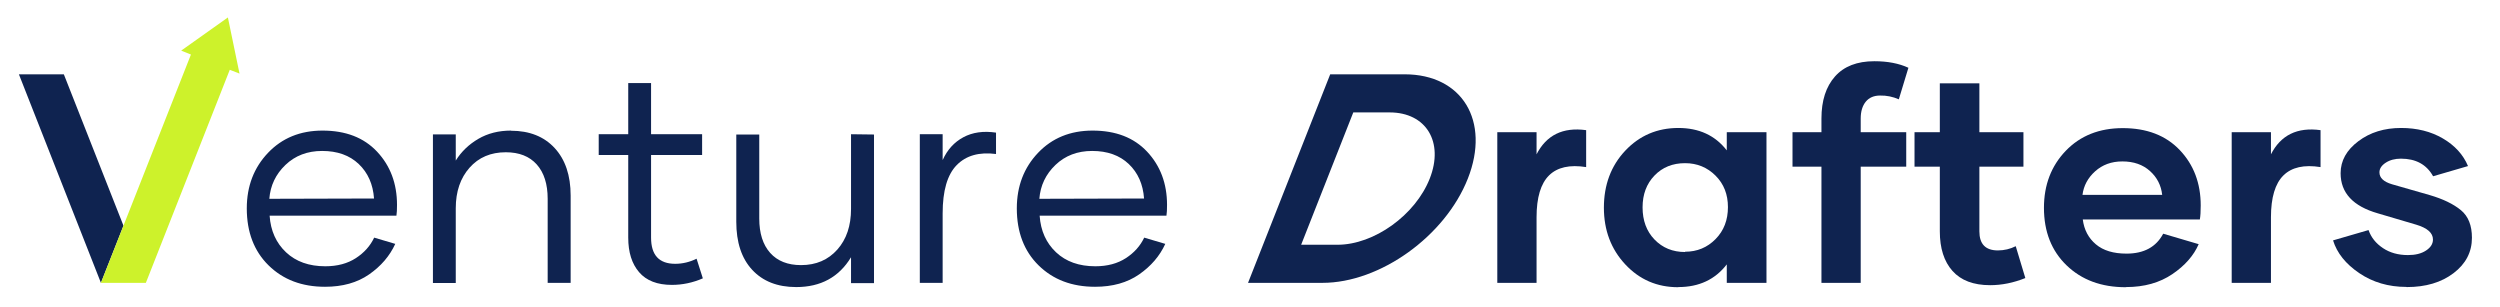
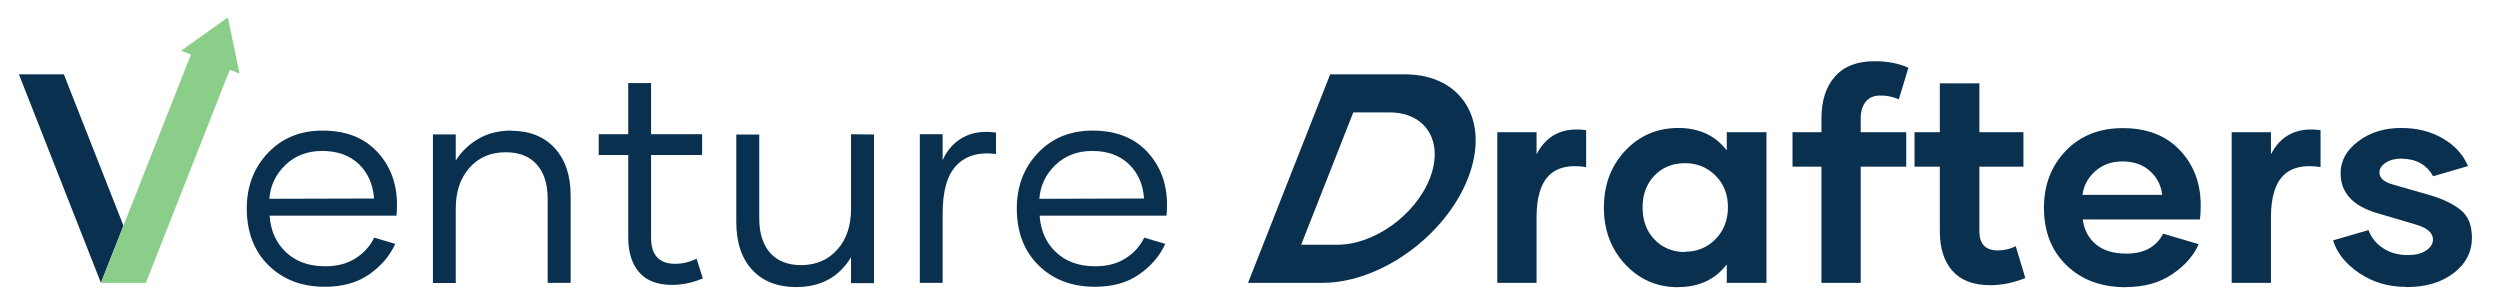
<svg xmlns="http://www.w3.org/2000/svg" viewBox="0 0 17191 2105" role="img" aria-label="Venture Drafters">
  <g transform="translate(120 1945) scale(1 -1)">
-     <path d="M10 1434 319 1434 729 393 574 0Z" fill="#0f2350" />
-     <path d="M574 0 883 0 1460 1465 1527 1439 1447 1825 1126 1597 1193 1570Z" fill="#cdf22b" />
-     <path transform="translate(1488 0)" d="M627 -27C747 -27 848 1 930 58C1012 115 1072 185 1110 268L965 311C938 254 896 207 839 170C782 133 712 114 629 114C517 114 427 146 359 210C291 274 253 358 246 462H1118C1121 480 1122 505 1122 536C1122 683 1076 805 985 902C894 999 769 1047 610 1047C457 1047 332 996 235 894C138 792 89 665 89 512C89 349 139 218 239 120C339 22 468 -27 627 -27ZM244 578C251 669 288 747 355 811C422 875 506 907 607 907C712 907 796 877 859 817C922 757 957 678 964 580Z" fill="#0f2350" />
-     <path transform="translate(2704 0)" d="M690 1047C605 1047 530 1028 465 990C400 952 348 902 310 841V1021H153V-1H310V513C310 628 342 721 405 792C468 863 551 898 654 898C746 898 817 870 867 814C917 758 942 679 942 578V0H1100V600C1100 739 1063 848 990 927C917 1006 817 1046 690 1046Z" fill="#0f2350" />
-     <path transform="translate(3955 0)" d="M715 166C668 143 619 131 568 131C457 131 402 191 402 311V879H753V1022H402V1374H245V1022H42V879H245V311C245 210 270 131 320 73C370 15 445 -14 545 -14C618 -14 689 1 758 31Z" fill="#0f2350" />
-     <path transform="translate(4800 0)" d="M932 1022V508C932 393 901 300 838 229C775 158 692 122 588 122C497 122 426 150 376 206C326 262 301 341 301 442V1020H143V420C143 279 179 169 252 90C325 11 426 -29 555 -29C723 -29 849 39 932 176V-2H1090V1020Z" fill="#0f2350" />
-     <path transform="translate(6051 0)" d="M311 846V1022H154V0H311V477C311 633 343 744 408 810C473 876 563 901 678 886V1033C591 1046 516 1035 453 1001C390 967 343 915 312 846Z" fill="#0f2350" />
-     <path transform="translate(6783 0)" d="M627 -27C747 -27 848 1 930 58C1012 115 1072 185 1110 268L965 311C938 254 896 207 839 170C782 133 712 114 629 114C517 114 427 146 359 210C291 274 253 358 246 462H1118C1121 480 1122 505 1122 536C1122 683 1076 805 985 902C894 999 769 1047 610 1047C457 1047 332 996 235 894C138 792 89 665 89 512C89 349 139 218 239 120C339 22 468 -27 627 -27ZM244 578C251 669 288 747 355 811C422 875 506 907 607 907C712 907 796 877 859 817C922 757 957 678 964 580Z" fill="#0f2350" />
-     <path transform="translate(8329 0) matrix(1 0 0.394 1 0 0)" fill-rule="evenodd" d="M133 0 H645 A717.0 717.0 0 0 1 645 1434 H133 Z M395 262 V1172 H645 A455.0 455.0 0 0 0 645 262 Z" fill="#0f2350" />
-     <path transform="translate(10043 0)" d="M403 883V1036H133V0H403V451C403 587 432 683 489 739C546 795 631 814 744 796V1050C584 1072 470 1016 402 882Z" fill="#0f2350" />
-     <path transform="translate(10839 0)" d="M582 -29C724 -29 835 23 915 127V0H1188V1036H915V911C835 1014 724 1065 582 1065C437 1065 315 1013 217 909C119 805 70 674 70 517C70 362 119 232 217 127C315 22 436 -30 581 -30ZM628 212C543 212 473 241 418 298C363 355 336 429 336 519C336 608 363 681 418 738C473 795 543 823 628 823C711 823 781 794 838 737C895 680 923 608 923 521C923 432 895 359 838 301C781 243 711 214 628 214Z" fill="#0f2350" />
-     <path transform="translate(12167 0)" d="M508 1130C508 1179 520 1218 543 1246C566 1274 599 1288 641 1288C686 1289 729 1280 770 1262L836 1479C771 1509 693 1524 602 1524C483 1524 393 1489 331 1419C269 1349 238 1253 238 1130V1036H39V799H238V0H508V799H821V1036H508Z" fill="#0f2350" />
-     <path transform="translate(13016 0)" d="M725 252C687 233 646 223 602 223C517 223 475 267 475 354V799H778V1036H475V1372H203V1036H29V799H203V354C203 238 232 147 290 82C348 17 434 -16 549 -16C628 -16 709 0 791 33Z" fill="#0f2350" />
-     <path transform="translate(13867 0)" d="M633 -29C758 -29 864 1 951 60C1038 119 1098 188 1132 266L888 338C840 247 756 201 636 201C546 201 476 222 425 265C374 308 344 365 335 436H1140C1144 458 1146 490 1146 532C1146 685 1098 812 1002 913C906 1014 775 1064 610 1064C449 1064 318 1012 218 908C118 804 68 673 68 516C68 352 120 220 224 120C328 20 463 -30 630 -30ZM333 605C341 668 370 722 420 767C470 812 532 835 607 835C685 835 748 813 797 769C846 725 874 670 881 605Z" fill="#0f2350" />
-     <path transform="translate(15093 0)" d="M403 883V1036H133V0H403V451C403 587 432 683 489 739C546 795 631 814 744 796V1050C584 1072 470 1016 402 882Z" fill="#0f2350" />
-     <path transform="translate(15889 0)" d="M541 -29C672 -29 779 3 863 67C947 131 989 212 989 310C989 395 964 458 913 500C862 542 790 577 697 604L439 678C382 695 353 722 353 760C353 785 367 807 396 826C425 845 460 854 501 854C603 854 677 814 722 733L962 803C929 882 871 945 789 993C707 1041 611 1065 502 1065C387 1065 289 1035 208 974C127 913 86 840 86 754C86 619 171 527 342 478L606 400C683 377 721 343 721 298C721 268 705 243 673 222C641 201 600 191 549 191C482 191 425 207 377 239C329 271 296 312 278 363L34 292C61 205 121 130 214 67C307 4 415 -28 538 -28Z" fill="#0f2350" />
+     <path d="M10 1434 319 1434 729 393 574 0Z" fill="#0a3050" />
+     <path d="M574 0 883 0 1460 1465 1527 1439 1447 1825 1126 1597 1193 1570Z" fill="#8ace8a" />
+     <path transform="translate(1488 0)" d="M627 -27C747 -27 848 1 930 58C1012 115 1072 185 1110 268L965 311C938 254 896 207 839 170C782 133 712 114 629 114C517 114 427 146 359 210C291 274 253 358 246 462H1118C1121 480 1122 505 1122 536C1122 683 1076 805 985 902C894 999 769 1047 610 1047C457 1047 332 996 235 894C138 792 89 665 89 512C89 349 139 218 239 120C339 22 468 -27 627 -27ZM244 578C251 669 288 747 355 811C422 875 506 907 607 907C712 907 796 877 859 817C922 757 957 678 964 580Z" fill="#0a3050" />
+     <path transform="translate(2704 0)" d="M690 1047C605 1047 530 1028 465 990C400 952 348 902 310 841V1021H153V-1H310V513C310 628 342 721 405 792C468 863 551 898 654 898C746 898 817 870 867 814C917 758 942 679 942 578V0H1100V600C1100 739 1063 848 990 927C917 1006 817 1046 690 1046Z" fill="#0a3050" />
+     <path transform="translate(3955 0)" d="M715 166C668 143 619 131 568 131C457 131 402 191 402 311V879H753V1022H402V1374H245V1022H42V879H245V311C245 210 270 131 320 73C370 15 445 -14 545 -14C618 -14 689 1 758 31Z" fill="#0a3050" />
+     <path transform="translate(4800 0)" d="M932 1022V508C932 393 901 300 838 229C775 158 692 122 588 122C497 122 426 150 376 206C326 262 301 341 301 442V1020H143V420C143 279 179 169 252 90C325 11 426 -29 555 -29C723 -29 849 39 932 176V-2H1090V1020Z" fill="#0a3050" />
+     <path transform="translate(6051 0)" d="M311 846V1022H154V0H311V477C311 633 343 744 408 810C473 876 563 901 678 886V1033C591 1046 516 1035 453 1001C390 967 343 915 312 846Z" fill="#0a3050" />
+     <path transform="translate(6783 0)" d="M627 -27C747 -27 848 1 930 58C1012 115 1072 185 1110 268L965 311C938 254 896 207 839 170C782 133 712 114 629 114C517 114 427 146 359 210C291 274 253 358 246 462H1118C1121 480 1122 505 1122 536C1122 683 1076 805 985 902C894 999 769 1047 610 1047C457 1047 332 996 235 894C138 792 89 665 89 512C89 349 139 218 239 120C339 22 468 -27 627 -27ZM244 578C251 669 288 747 355 811C422 875 506 907 607 907C712 907 796 877 859 817C922 757 957 678 964 580Z" fill="#0a3050" />
+     <path transform="translate(8329 0) matrix(1 0 0.394 1 0 0)" fill-rule="evenodd" d="M133 0 H645 A717.0 717.0 0 0 1 645 1434 H133 Z M395 262 V1172 H645 A455.0 455.0 0 0 0 645 262 Z" fill="#0a3050" />
+     <path transform="translate(10043 0)" d="M403 883V1036H133V0H403V451C403 587 432 683 489 739C546 795 631 814 744 796V1050C584 1072 470 1016 402 882Z" fill="#0a3050" />
+     <path transform="translate(10839 0)" d="M582 -29C724 -29 835 23 915 127V0H1188V1036H915V911C835 1014 724 1065 582 1065C437 1065 315 1013 217 909C119 805 70 674 70 517C70 362 119 232 217 127C315 22 436 -30 581 -30ZM628 212C543 212 473 241 418 298C363 355 336 429 336 519C336 608 363 681 418 738C473 795 543 823 628 823C711 823 781 794 838 737C895 680 923 608 923 521C923 432 895 359 838 301C781 243 711 214 628 214Z" fill="#0a3050" />
+     <path transform="translate(12167 0)" d="M508 1130C508 1179 520 1218 543 1246C566 1274 599 1288 641 1288C686 1289 729 1280 770 1262L836 1479C771 1509 693 1524 602 1524C483 1524 393 1489 331 1419C269 1349 238 1253 238 1130V1036H39V799H238V0H508V799H821V1036H508Z" fill="#0a3050" />
+     <path transform="translate(13016 0)" d="M725 252C687 233 646 223 602 223C517 223 475 267 475 354V799H778V1036H475V1372H203V1036H29V799H203V354C203 238 232 147 290 82C348 17 434 -16 549 -16C628 -16 709 0 791 33Z" fill="#0a3050" />
+     <path transform="translate(13867 0)" d="M633 -29C758 -29 864 1 951 60C1038 119 1098 188 1132 266L888 338C840 247 756 201 636 201C546 201 476 222 425 265C374 308 344 365 335 436H1140C1144 458 1146 490 1146 532C1146 685 1098 812 1002 913C906 1014 775 1064 610 1064C449 1064 318 1012 218 908C118 804 68 673 68 516C68 352 120 220 224 120C328 20 463 -30 630 -30ZM333 605C341 668 370 722 420 767C470 812 532 835 607 835C685 835 748 813 797 769C846 725 874 670 881 605Z" fill="#0a3050" />
+     <path transform="translate(15093 0)" d="M403 883V1036H133V0H403V451C403 587 432 683 489 739C546 795 631 814 744 796V1050C584 1072 470 1016 402 882Z" fill="#0a3050" />
+     <path transform="translate(15889 0)" d="M541 -29C672 -29 779 3 863 67C947 131 989 212 989 310C989 395 964 458 913 500C862 542 790 577 697 604L439 678C382 695 353 722 353 760C353 785 367 807 396 826C425 845 460 854 501 854C603 854 677 814 722 733L962 803C929 882 871 945 789 993C707 1041 611 1065 502 1065C387 1065 289 1035 208 974C127 913 86 840 86 754C86 619 171 527 342 478L606 400C683 377 721 343 721 298C721 268 705 243 673 222C641 201 600 191 549 191C482 191 425 207 377 239C329 271 296 312 278 363L34 292C61 205 121 130 214 67C307 4 415 -28 538 -28Z" fill="#0a3050" />
  </g>
</svg>
